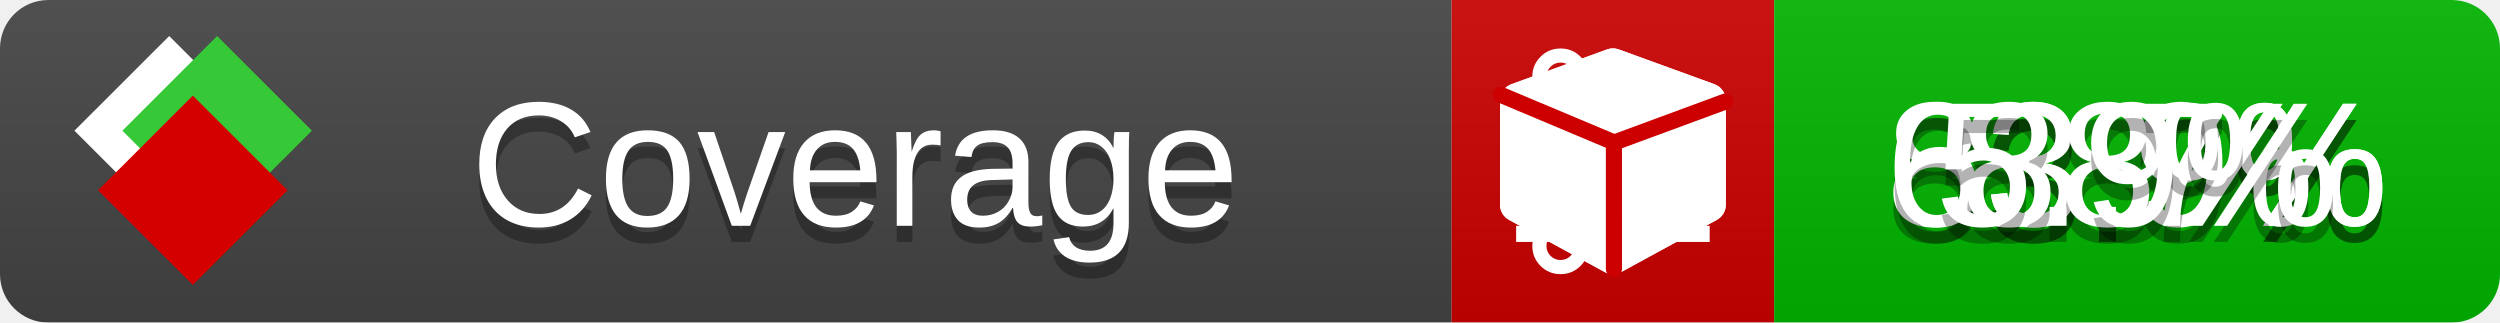
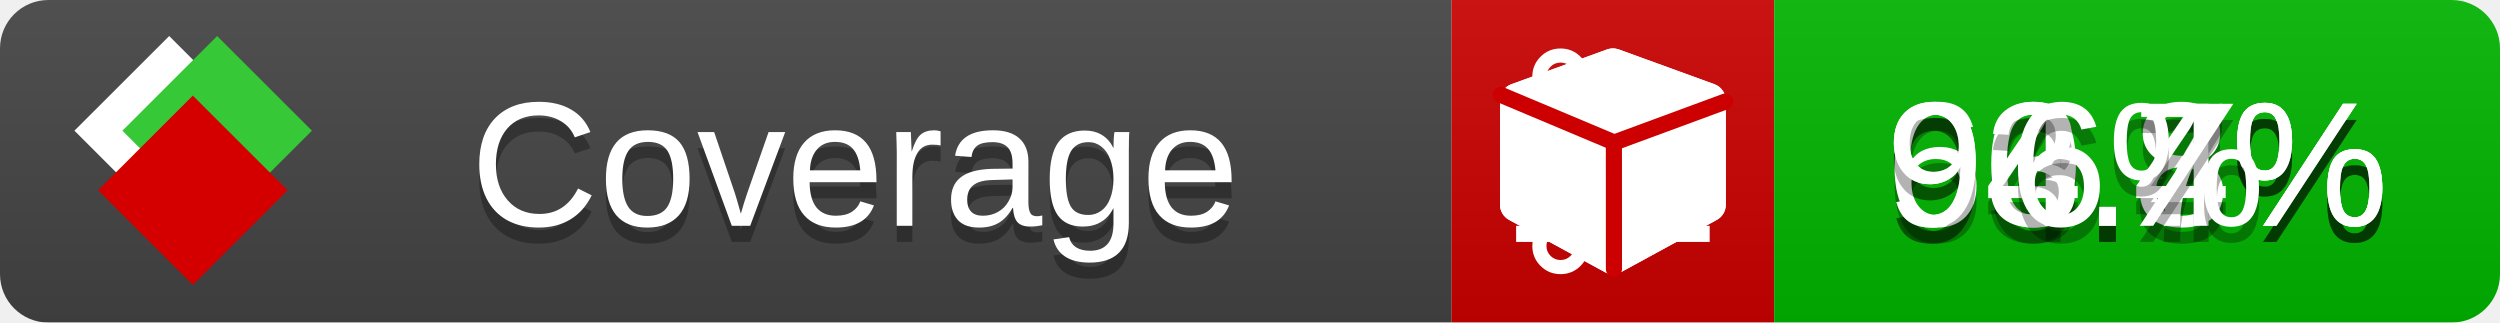
<svg xmlns="http://www.w3.org/2000/svg" xmlns:xlink="http://www.w3.org/1999/xlink" width="155" height="20">
  <style type="text/css">
          
            @keyframes fade1 {
                0% { visibility: visible; opacity: 1; }
               23% { visibility: visible; opacity: 1; }
               25% { visibility: hidden; opacity: 0; }
               48% { visibility: hidden; opacity: 0; }
               50% { visibility: hidden; opacity: 0; }
               73% { visibility: hidden; opacity: 0; }
               75% { visibility: hidden; opacity: 0; }
               98% { visibility: hidden; opacity: 0; }
              100% { visibility: visible; opacity: 1; }
            }
            @keyframes fade2 {
                0% { visibility: hidden; opacity: 0; }
               23% { visibility: hidden; opacity: 0; }
               25% { visibility: visible; opacity: 1; }
               48% { visibility: visible; opacity: 1; }
               50% { visibility: hidden; opacity: 0; }
               73% { visibility: hidden; opacity: 0; }
               75% { visibility: hidden; opacity: 0; }
               98% { visibility: hidden; opacity: 0; }
              100% { visibility: hidden; opacity: 0; }
            }
            @keyframes fade3 {
                0% { visibility: hidden; opacity: 0; }
               23% { visibility: hidden; opacity: 0; }
               25% { visibility: hidden; opacity: 0; }
               48% { visibility: hidden; opacity: 0; }
               50% { visibility: visible; opacity: 1; }
               73% { visibility: visible; opacity: 1; }
               75% { visibility: hidden; opacity: 0; }
               98% { visibility: hidden; opacity: 0; }
              100% { visibility: hidden; opacity: 0; }
            }
            @keyframes fade4 {
                0% { visibility: hidden; opacity: 0; }
               23% { visibility: hidden; opacity: 0; }
               25% { visibility: hidden; opacity: 0; }
               48% { visibility: hidden; opacity: 0; }
               50% { visibility: hidden; opacity: 0; }
               73% { visibility: hidden; opacity: 0; }
               75% { visibility: visible; opacity: 1; }
               98% { visibility: visible; opacity: 1; }
              100% { visibility: hidden; opacity: 0; }
            }
            .linecoverage {
                animation-duration: 15s;
                animation-name: fade1;
                animation-iteration-count: infinite;
            }
            .branchcoverage {
                animation-duration: 15s;
                animation-name: fade2;
                animation-iteration-count: infinite;
            }
            .methodcoverage {
                animation-duration: 15s;
                animation-name: fade3;
                animation-iteration-count: infinite;
            }
            .fullmethodcoverage {
                animation-duration: 15s;
                animation-name: fade4;
                animation-iteration-count: infinite;
            }
          
    </style>
  <defs>
    <linearGradient id="gradient" x2="0" y2="100%">
      <stop offset="0" stop-color="#bbb" stop-opacity=".1" />
      <stop offset="1" stop-opacity=".1" />
    </linearGradient>
    <linearGradient id="c">
      <stop offset="0" stop-color="#d40000" />
      <stop offset="1" stop-color="#ff2a2a" />
    </linearGradient>
    <linearGradient id="a">
      <stop offset="0" stop-color="#e0e0de" />
      <stop offset="1" stop-color="#fff" />
    </linearGradient>
    <linearGradient id="b">
      <stop offset="0" stop-color="#37c837" />
      <stop offset="1" stop-color="#217821" />
    </linearGradient>
    <linearGradient xlink:href="#a" id="e" x1="106.44" x2="69.96" y1="-11.96" y2="-46.84" gradientTransform="matrix(-.8426 -.00045 -.00045 -.8426 -94.27 -75.82)" gradientUnits="userSpaceOnUse" />
    <linearGradient xlink:href="#b" id="f" x1="56.19" x2="77.97" y1="-23.45" y2="10.62" gradientTransform="matrix(.8426 .00045 .00045 .8426 94.27 75.82)" gradientUnits="userSpaceOnUse" />
    <linearGradient xlink:href="#c" id="g" x1="79.98" x2="132.9" y1="10.79" y2="10.79" gradientTransform="matrix(.8426 .00045 .00045 .8426 94.27 75.82)" gradientUnits="userSpaceOnUse" />
    <mask id="mask">
      <rect width="155" height="20" rx="3" fill="#fff" />
    </mask>
    <g id="icon" transform="matrix(.04486 0 0 .04481 -.48 -.63)">
      <rect width="52.92" height="52.92" x="-109.72" y="-27.13" fill="url(#e)" transform="rotate(-135)" />
      <rect width="52.92" height="52.92" x="70.19" y="-39.18" fill="url(#f)" transform="rotate(45)" />
      <rect width="52.92" height="52.92" x="80.05" y="-15.74" fill="url(#g)" transform="rotate(45)" />
    </g>
  </defs>
  <g mask="url(#mask)">
    <rect x="0" y="0" width="90" height="20" fill="#444" />
    <rect x="90" y="0" width="20" height="20" fill="#c00" />
    <rect x="110" y="0" width="45" height="20" fill="#00B600" />
    <rect x="0" y="0" width="155" height="20" fill="url(#gradient)" />
  </g>
  <g>
    <path class="linecoverage" stroke="#fff" d="M94 6.5 h12 M94 10.5 h12 M94 14.5 h12" />
    <path class="branchcoverage" fill="#fff" d="m 97.628,15.247 q 0,-0.364 -0.255,-0.619 -0.255,-0.255 -0.619,-0.255 -0.364,0 -0.619,0.255 -0.255,0.255 -0.255,0.619 0,0.364 0.255,0.619 0.255,0.255 0.619,0.255 0.364,0 0.619,-0.255 0.255,-0.255 0.255,-0.619 z m 0,-10.493 q 0,-0.364 -0.255,-0.619 -0.255,-0.255 -0.619,-0.255 -0.364,0 -0.619,0.255 -0.255,0.255 -0.255,0.619 0,0.364 0.255,0.619 0.255,0.255 0.619,0.255 0.364,0 0.619,-0.255 0.255,-0.255 0.255,-0.619 z m 5.83,1.166 q 0,-0.364 -0.255,-0.619 -0.255,-0.255 -0.619,-0.255 -0.364,0 -0.619,0.255 -0.255,0.255 -0.255,0.619 0,0.364 0.255,0.619 0.255,0.255 0.619,0.255 0.364,0 0.619,-0.255 0.255,-0.255 0.255,-0.619 z m 0.874,0 q 0,0.474 -0.237,0.879 -0.237,0.405 -0.638,0.633 -0.018,2.614 -2.059,3.771 -0.619,0.346 -1.849,0.738 -1.166,0.364 -1.544,0.647 -0.378,0.282 -0.378,0.911 l 0,0.237 q 0.401,0.228 0.638,0.633 0.237,0.405 0.237,0.879 0,0.729 -0.51,1.239 -0.51,0.51 -1.239,0.51 -0.729,0 -1.239,-0.51 -0.51,-0.51 -0.51,-1.239 0,-0.474 0.237,-0.879 0.237,-0.405 0.638,-0.633 l 0,-7.469 q -0.401,-0.228 -0.638,-0.633 -0.237,-0.405 -0.237,-0.879 0,-0.729 0.51,-1.239 0.51,-0.51 1.239,-0.51 0.729,0 1.239,0.51 0.51,0.51 0.51,1.239 0,0.474 -0.237,0.879 -0.237,0.405 -0.638,0.633 l 0,4.527 q 0.492,-0.237 1.403,-0.519 0.501,-0.155 0.797,-0.269 0.296,-0.114 0.642,-0.282 0.346,-0.169 0.537,-0.36 0.191,-0.191 0.369,-0.465 0.178,-0.273 0.255,-0.633 0.077,-0.36 0.077,-0.833 -0.401,-0.228 -0.638,-0.633 -0.237,-0.405 -0.237,-0.879 0,-0.729 0.51,-1.239 0.51,-0.51 1.239,-0.51 0.729,0 1.239,0.51 0.51,0.51 0.51,1.239 z" />
    <path class="methodcoverage" fill="#fff" d="m 100.538,15.629 5.385,-2.936 v -5.351 l -5.385,1.96 z M 100,8.351 105.873,6.214 100,4.077 94.127,6.214 Z m 7,-2.12 v 6.462 q 0,0.294 -0.151,0.547 -0.151,0.252 -0.412,0.395 l -5.923,3.231 q -0.236,0.135 -0.513,0.135 -0.278,0 -0.513,-0.135 l -5.923,-3.231 Q 93.303,13.492 93.151,13.239 93,12.987 93,12.692 v -6.462 q 0,-0.337 0.194,-0.614 0.194,-0.278 0.513,-0.395 l 5.923,-2.154 q 0.185,-0.067 0.37,-0.067 0.185,0 0.37,0.067 l 5.923,2.154 q 0.32,0.118 0.513,0.395 Q 107,5.894 107,6.231 Z" />
    <path class="fullmethodcoverage" fill="#fff" d="m 107,6.231 v 6.462 c 0,0.196 -0.051,0.379 -0.151,0.547 -0.101,0.168 -0.238,0.3 -0.412,0.395 l -5.923,3.231 c -0.157,0.09 -0.328,0.135 -0.513,0.135 -0.185,0 -0.356,-0.045 -0.513,-0.135 l -5.923,-3.231 C 93.39,13.539 93.252,13.407 93.151,13.239 93.05,13.071 93,12.889 93,12.692 v -6.462 c 0,-0.224 0.065,-0.429 0.194,-0.614 0.129,-0.185 0.3,-0.317 0.513,-0.395 l 5.923,-2.154 c 0.123,-0.045 0.247,-0.067 0.37,-0.067 0.123,0 0.247,0.022 0.37,0.067 l 5.923,2.154 c 0.213,0.079 0.384,0.21 0.513,0.395 0.129,0.185 0.194,0.39 0.194,0.614 z" />
    <path class="fullmethodcoverage" style="fill:none;stroke:#cc0000;stroke-width:1;stroke-linecap:round;stroke-dasharray:none;stroke-opacity:1" d="m 100.064,16.677 -0.002,-7.833 6.906,-2.547" />
    <path class="fullmethodcoverage" style="fill:none;stroke:#cc0000;stroke-width:1;stroke-linecap:round;stroke-dasharray:none;stroke-opacity:1" d="M 99.914,8.765 93.052,5.882" />
  </g>
  <g fill="#fff" text-anchor="middle" font-family="Verdana,Arial,Geneva,sans-serif" font-size="11">
    <a xlink:href="https://github.com/danielpalme/ReportGenerator" target="_top">
      <use xlink:href="#icon" transform="translate(3,1) scale(3.5)" />
    </a>
    <text x="53" y="15" fill="#010101" fill-opacity=".3">Coverage</text>
    <text x="53" y="14" fill="#fff">Coverage</text>
-     <text class="linecoverage" x="132.5" y="15" fill="#010101" fill-opacity=".3">83.9%</text>
-     <text class="linecoverage" x="132.5" y="14">83.9%</text>
-     <text class="branchcoverage" x="132.5" y="15" fill="#010101" fill-opacity=".3">63.7%</text>
-     <text class="branchcoverage" x="132.5" y="14">63.7%</text>
-     <text class="methodcoverage" x="132.5" y="15" fill="#010101" fill-opacity=".3">88%</text>
-     <text class="methodcoverage" x="132.5" y="14">88%</text>
-     <text class="fullmethodcoverage" x="132.5" y="15" fill="#010101" fill-opacity=".3">5.9%</text>
-     <text class="fullmethodcoverage" x="132.5" y="14">5.9%</text>
+     <text class="linecoverage" x="132.5" y="15" fill="#010101" fill-opacity=".3">90.8%</text>
+     <text class="linecoverage" x="132.5" y="14">90.8%</text>
+     <text class="branchcoverage" x="132.5" y="15" fill="#010101" fill-opacity=".3">64.7%</text>
+     <text class="branchcoverage" x="132.5" y="14">64.7%</text>
+     <text class="methodcoverage" x="132.5" y="15" fill="#010101" fill-opacity=".3">93.4%</text>
+     <text class="methodcoverage" x="132.5" y="14">93.4%</text>
+     <text class="fullmethodcoverage" x="132.5" y="15" fill="#010101" fill-opacity=".3">6%</text>
+     <text class="fullmethodcoverage" x="132.5" y="14">6%</text>
  </g>
  <g>
    <rect class="linecoverage" x="90" y="0" width="65" height="20" fill-opacity="0" />
    <rect class="branchcoverage" x="90" y="0" width="65" height="20" fill-opacity="0" />
    <rect class="methodcoverage" x="90" y="0" width="65" height="20" fill-opacity="0" />
    <rect class="fullmethodcoverage" x="90" y="0" width="65" height="20" fill-opacity="0" />
  </g>
</svg>
